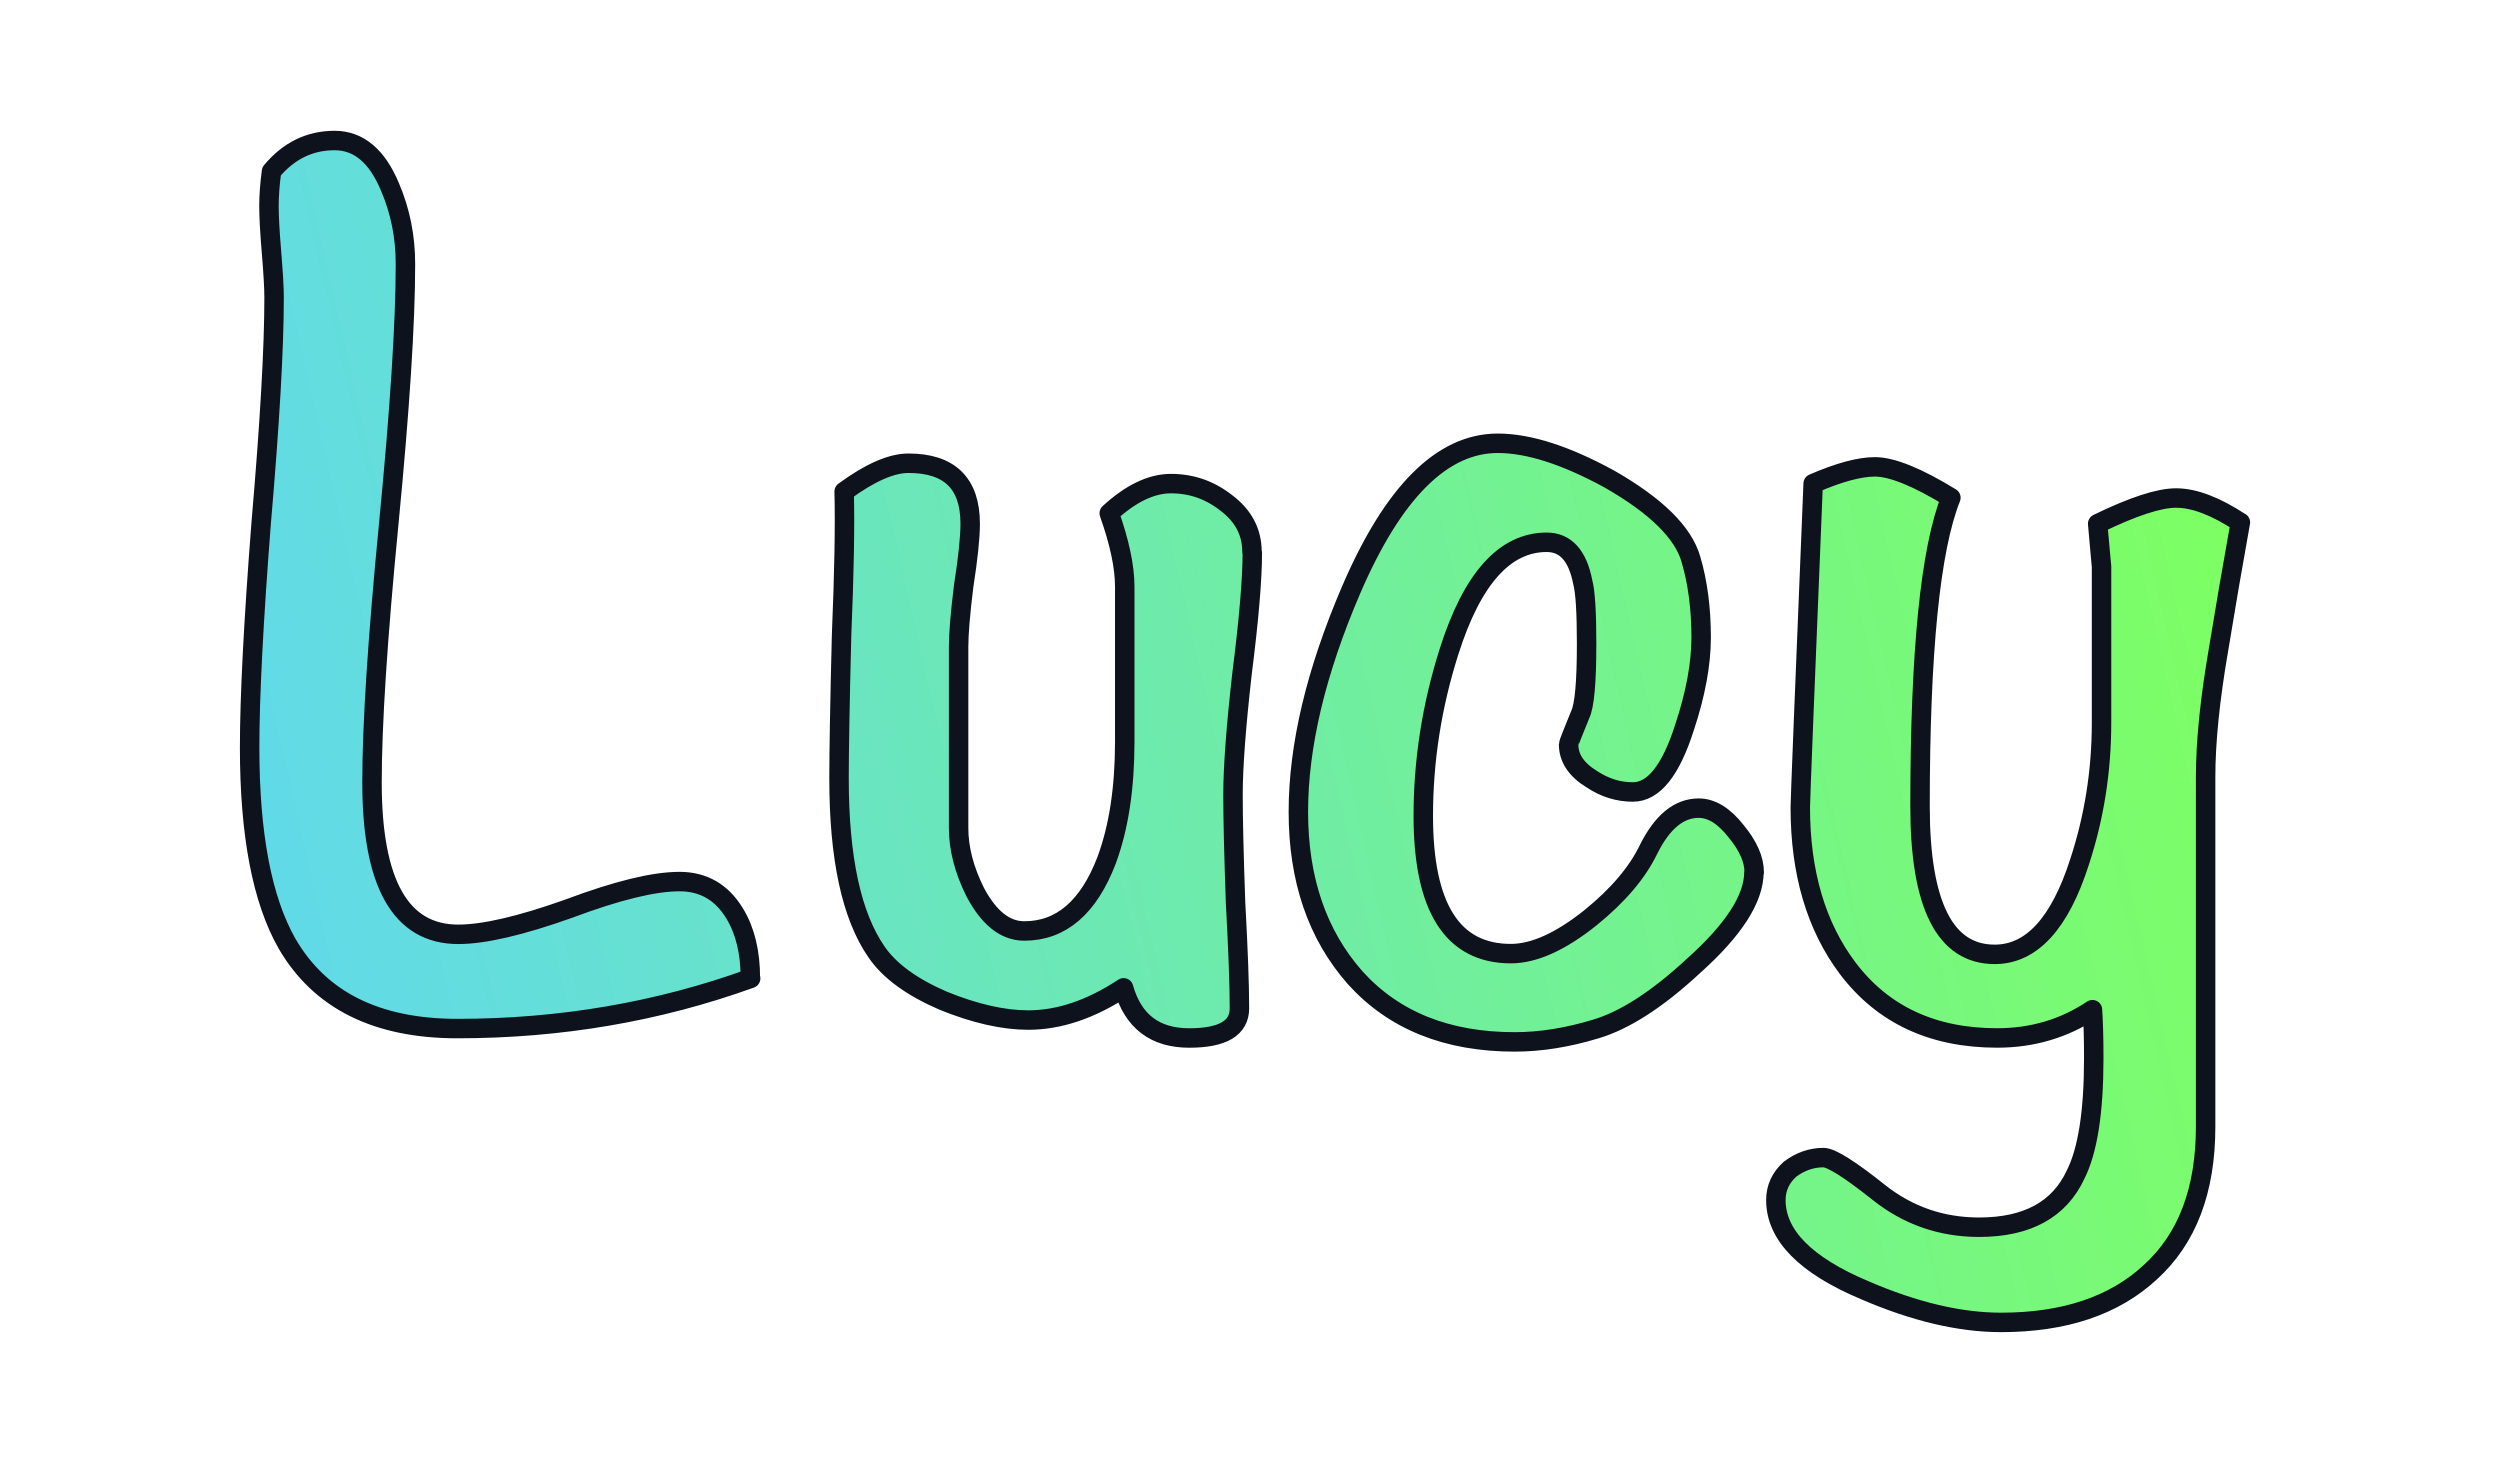
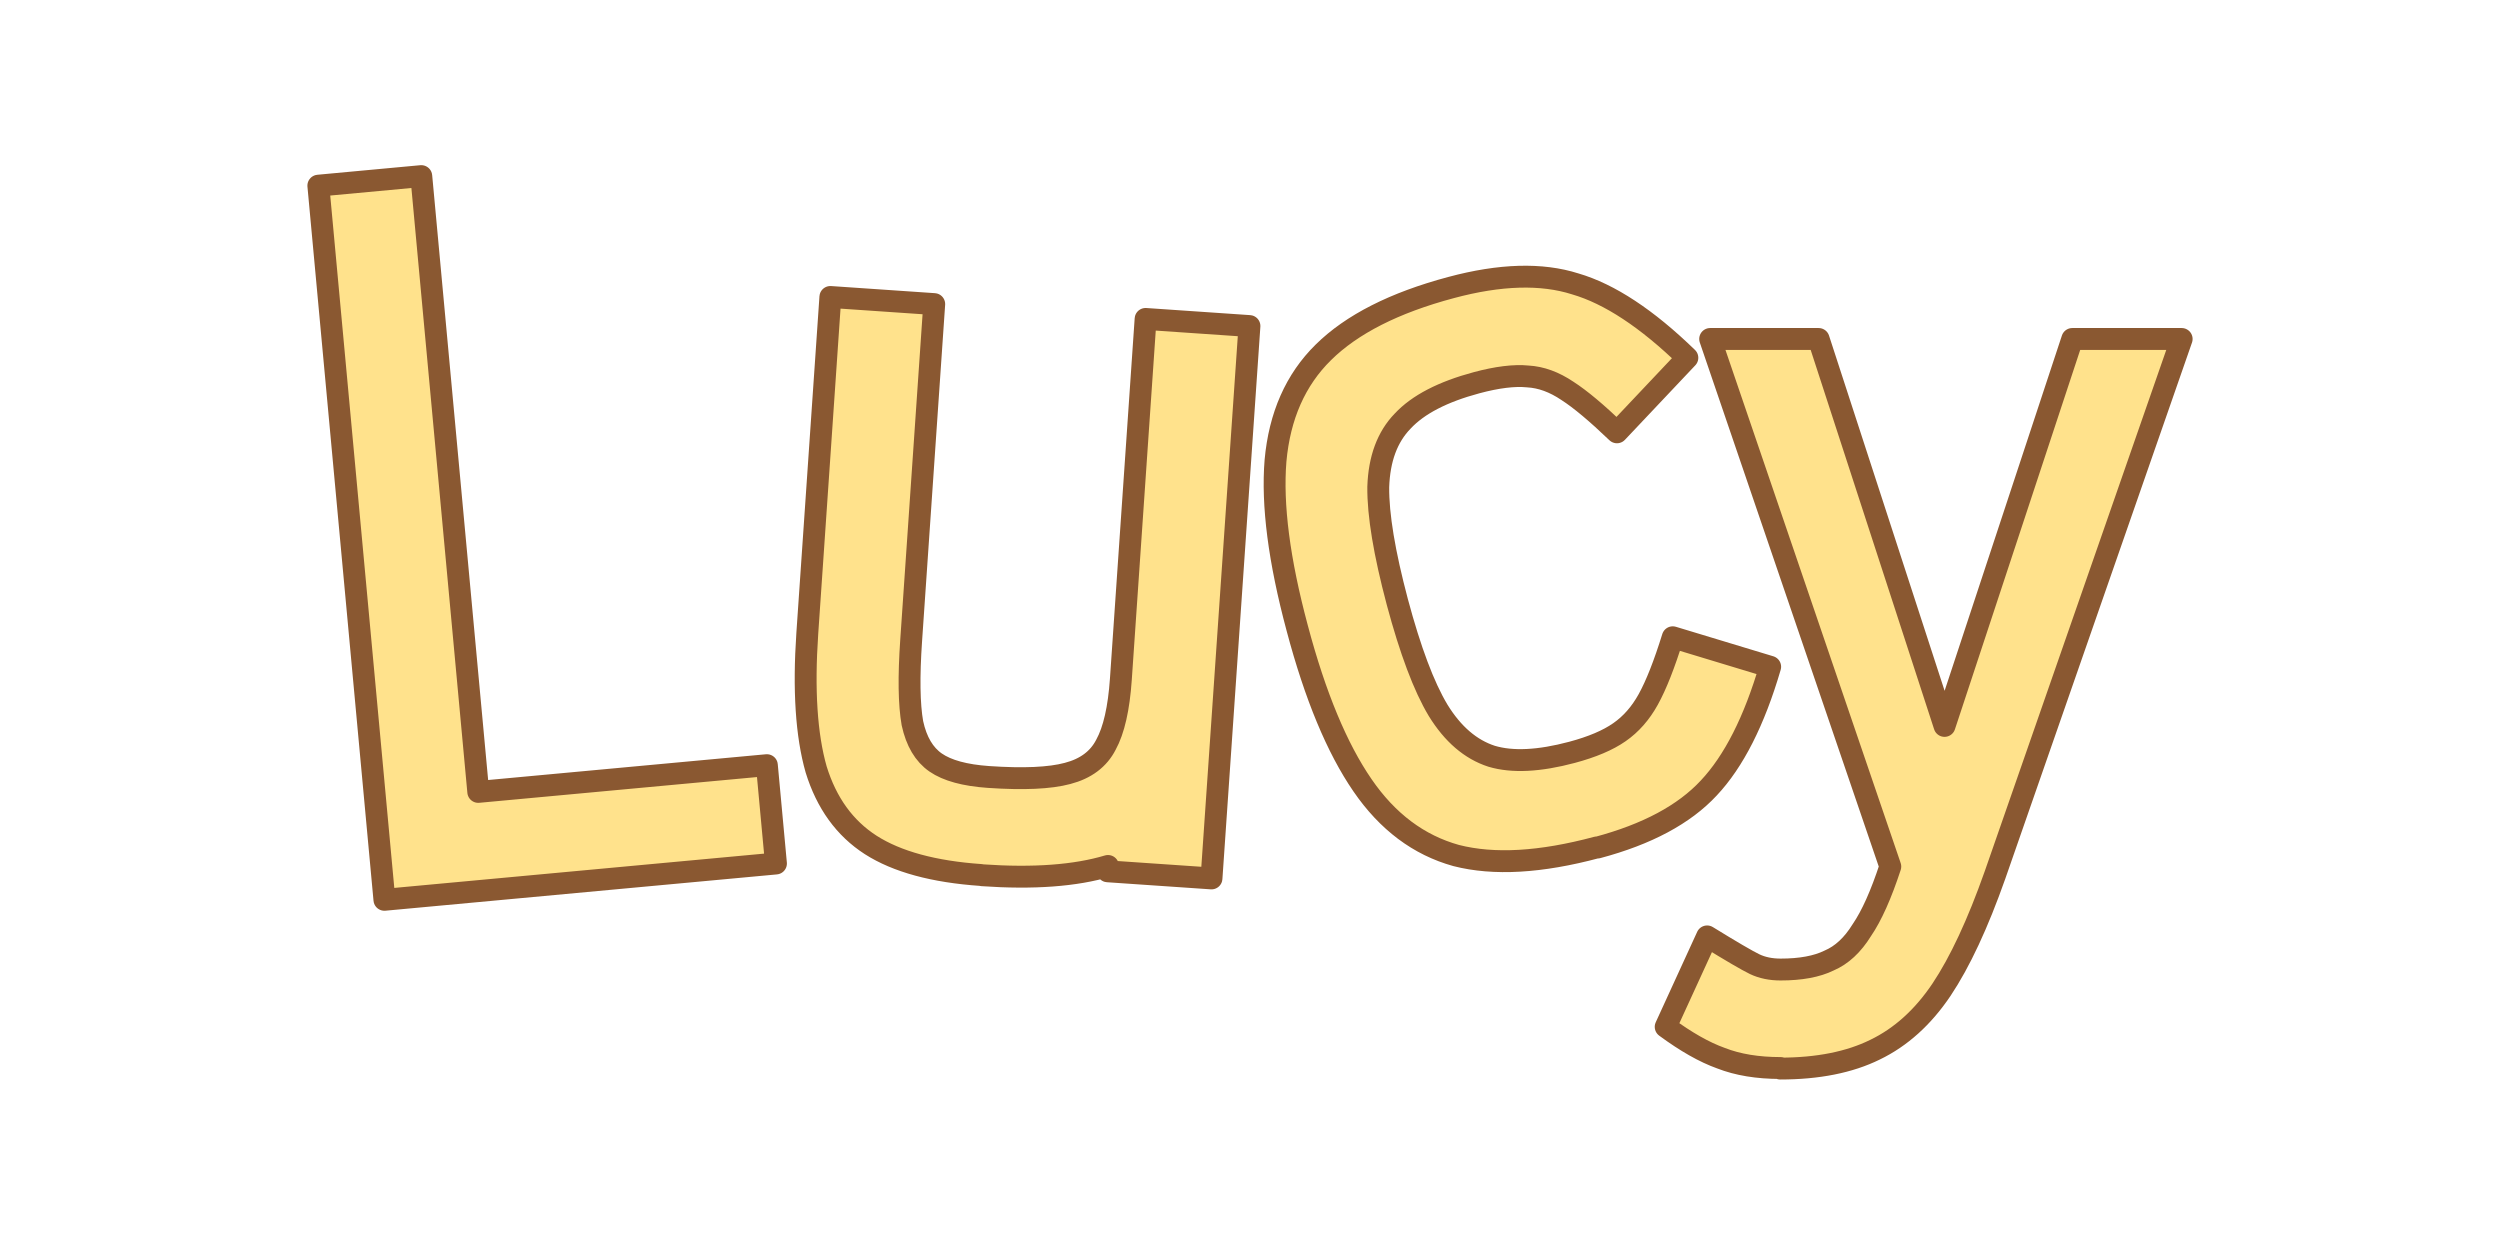
- <svg xmlns="http://www.w3.org/2000/svg" xmlns:xlink="http://www.w3.org/1999/xlink" width="1024" height="600" viewBox="0 0 271 159">
-   <defs>
-     <linearGradient id="dfsb">
-       <stop stop-color="#61dae8" offset="0" />
-       <stop stop-color="#7dff62" offset="1" />
-     </linearGradient>
-     <linearGradient id="dfsa" x1="78.6" x2="206" y1="147" y2="118" gradientUnits="userSpaceOnUse" xlink:href="#dfsb" />
-   </defs>
-   <g style="mix-blend-mode:normal">
-     <g transform="matrix(1.65 0 0 1.65 -96.9 -138)" fill="url(#dfsa)" stroke="#0d121c" stroke-linejoin="round" stroke-width="1.28" style="font-variant-caps:normal;font-variant-east-asian:normal;font-variant-ligatures:normal;font-variant-numeric:normal;mix-blend-mode:normal" aria-label="Lucy">
-       <path d="M108 148q-9.14 3.3-19.3 3.3-7.96 0-11.2-5.59-2.46-4.32-2.46-12.9 0-5 .762-14.8.847-9.82.847-14.8 0-.931-.169-2.96-.169-2.03-.169-3.05t.169-2.29q1.69-2.03 4.15-2.03 2.37 0 3.64 3.05 1.02 2.37 1.02 5.08 0 5.76-1.1 17.1-1.1 11.3-1.1 17 0 9.99 5.67 9.99 2.54 0 7.28-1.69 4.74-1.78 7.28-1.78 2.37 0 3.64 2.12 1.02 1.69 1.02 4.23zM141 120q0 2.62-.677 7.96-.593 5.25-.593 7.96 0 2.37.169 7.11.254 4.66.254 6.94 0 1.95-3.3 1.95-3.39 0-4.32-3.3-3.22 2.12-6.27 2.12-2.46 0-5.59-1.27-3.13-1.35-4.4-3.22-2.46-3.56-2.46-11.4 0-2.71.169-9.48.254-6.01.169-9.4 2.54-1.86 4.23-1.86 4.06 0 4.06 3.98 0 1.35-.423 4.06-.339 2.71-.339 4.06v11.9q0 2.03 1.1 4.23 1.35 2.54 3.22 2.54 3.64 0 5.42-4.66 1.19-3.22 1.19-7.79v-10.2q0-1.95-1.02-4.83 2.12-1.95 4.06-1.95 2.03 0 3.64 1.27 1.69 1.27 1.69 3.22zM174 141q0 2.62-3.98 6.18-3.56 3.3-6.43 4.15-2.79.847-5.33.847-6.69 0-10.5-4.23-3.73-4.23-3.73-10.9 0-6.52 3.47-14.6 4.15-9.65 9.65-9.65 3.05 0 7.37 2.37 4.57 2.62 5.33 5.25.677 2.29.677 5.16 0 2.62-1.1 5.93-1.35 4.23-3.39 4.23-1.44 0-2.71-.847-1.52-.931-1.52-2.29 0-.085.762-1.95.423-.847.423-4.66 0-3.13-.254-4.06-.508-2.62-2.37-2.62-4.15 0-6.43 7.2-1.69 5.33-1.69 10.8 0 9.06 5.76 9.06 2.29 0 5.25-2.37 2.71-2.2 3.81-4.49 1.35-2.71 3.3-2.71 1.27 0 2.46 1.52 1.19 1.44 1.19 2.71zM206 118q-.762 4.23-1.44 8.38-.847 4.91-.847 8.38v23q0 6.27-3.64 9.57-3.56 3.3-9.82 3.3-4.06 0-8.97-2.12-5.84-2.46-5.84-5.93 0-1.19.931-2.03 1.02-.762 2.2-.762.762 0 3.64 2.29 2.88 2.29 6.6 2.29 4.74 0 6.35-3.47 1.19-2.37 1.19-7.62 0-1.95-.085-3.22-2.79 1.86-6.27 1.86-6.35 0-9.82-4.57-3.13-4.15-3.13-10.6 0-.677.847-21.3 2.54-1.1 4.06-1.1 1.69 0 5 2.03-2.03 5.08-2.03 20.3 0 9.74 4.91 9.74 3.64 0 5.59-6.1 1.44-4.4 1.44-9.14v-10.3q0 .085-.254-2.79 3.47-1.69 5.16-1.69 1.78 0 4.23 1.61z" style="font-variant-caps:normal;font-variant-east-asian:normal;font-variant-ligatures:normal;font-variant-numeric:normal" />
+ <svg xmlns="http://www.w3.org/2000/svg" width="1024" height="512" viewBox="0 0 271 136">
+   <g stroke="#8a5831" style="mix-blend-mode:normal">
+     <text x="14.184" y="233.953" font-family="Noteworthy" font-size="67.7" font-weight="bold" stroke-width="3.18" style="font-variant-caps:normal;font-variant-east-asian:normal;font-variant-ligatures:normal;font-variant-numeric:normal;line-height:1.25" xml:space="preserve" transform="translate(.235 -67.8)" />
+     <g fill="#ffe28c" stroke-linecap="round" stroke-linejoin="round" stroke-width="2.38" color="#000">
+       <path d="m33.9 88 11.2-1.04 6.2 67 31.4-2.91.989 10.7-42.6 3.95zM106 163c-5.13-.353-9.14-1.44-12-3.27-2.83-1.82-4.81-4.56-5.94-8.22-1.06-3.72-1.38-8.66-.961-14.8l2.51-36.6 11.3.774-2.51 36.6c-.272 3.95-.227 6.95.136 9 .429 1.98 1.27 3.41 2.53 4.28 1.26.868 3.17 1.39 5.74 1.57 3.82.262 6.68.134 8.61-.385 1.98-.515 3.38-1.56 4.18-3.13.862-1.57 1.4-3.94 1.62-7.12l2.69-39.2 11.3.774-4.13 60.1-11.3-.774.04-.583c-3.53 1.06-8.11 1.4-13.7 1.01zM173 160c-6.12 1.64-11.2 1.93-15.3.882-4.07-1.13-7.48-3.68-10.2-7.65-2.77-4.03-5.14-9.72-7.1-17.1-1.97-7.34-2.75-13.4-2.36-18.2.441-4.89 2.18-8.82 5.21-11.8 3.08-3.04 7.71-5.4 13.9-7.05 5.33-1.43 9.84-1.56 13.5-.395 3.73 1.09 7.79 3.76 12.2 8.04l-7.66 8.11c-2.19-2.1-3.99-3.61-5.39-4.51-1.43-.963-2.86-1.49-4.32-1.57-1.47-.145-3.32.083-5.56.683-3.69.99-6.37 2.38-8.04 4.17-1.68 1.73-2.56 4.12-2.66 7.17-.03 3.04.661 7.19 2.07 12.5 1.41 5.27 2.89 9.22 4.44 11.8 1.6 2.6 3.54 4.26 5.82 5 2.26.673 5.17.531 8.75-.426 2.18-.584 3.9-1.31 5.16-2.19 1.26-.875 2.3-2.06 3.13-3.56.875-1.58 1.76-3.84 2.67-6.77l10.6 3.21c-1.73 5.91-3.96 10.3-6.69 13.2-2.67 2.87-6.7 5.03-12.1 6.47z" style="font-feature-settings:normal;font-variant-alternates:normal;font-variant-caps:normal;font-variant-east-asian:normal;font-variant-ligatures:normal;font-variant-numeric:normal;font-variant-position:normal;font-variation-settings:normal;inline-size:0;isolation:auto;mix-blend-mode:normal;paint-order:fill markers stroke;shape-margin:0;shape-padding:0;text-decoration-color:#000;text-decoration-line:none;text-decoration-style:solid;text-indent:0;text-orientation:mixed;text-transform:none;white-space:normal" transform="translate(.235 -67.8)" />
+       <path d="M193 184c-2.51 0-4.67-.357-6.49-1.07-1.82-.65-3.82-1.79-6.02-3.41l4.51-9.84c2.63 1.62 4.36 2.63 5.17 3.02.815.39 1.76.585 2.82.585 2.19 0 3.95-.325 5.27-.975 1.38-.585 2.57-1.69 3.57-3.31 1.07-1.56 2.1-3.87 3.1-6.92l-19.6-57.4h11.8l13.7 42.1 13.9-42.1h11.9l-20.3 58.3c-1.88 5.33-3.82 9.49-5.83 12.5-2.01 2.99-4.42 5.17-7.24 6.53-2.76 1.36-6.21 2.05-10.3 2.05z" style="font-feature-settings:normal;font-variant-alternates:normal;font-variant-caps:normal;font-variant-east-asian:normal;font-variant-ligatures:normal;font-variant-numeric:normal;font-variant-position:normal;font-variation-settings:normal;inline-size:0;isolation:auto;mix-blend-mode:normal;paint-order:fill markers stroke;shape-margin:0;shape-padding:0;text-decoration-color:#000;text-decoration-line:none;text-decoration-style:solid;text-indent:0;text-orientation:mixed;text-transform:none;white-space:normal" transform="translate(.235 -67.8)" />
    </g>
  </g>
</svg>
